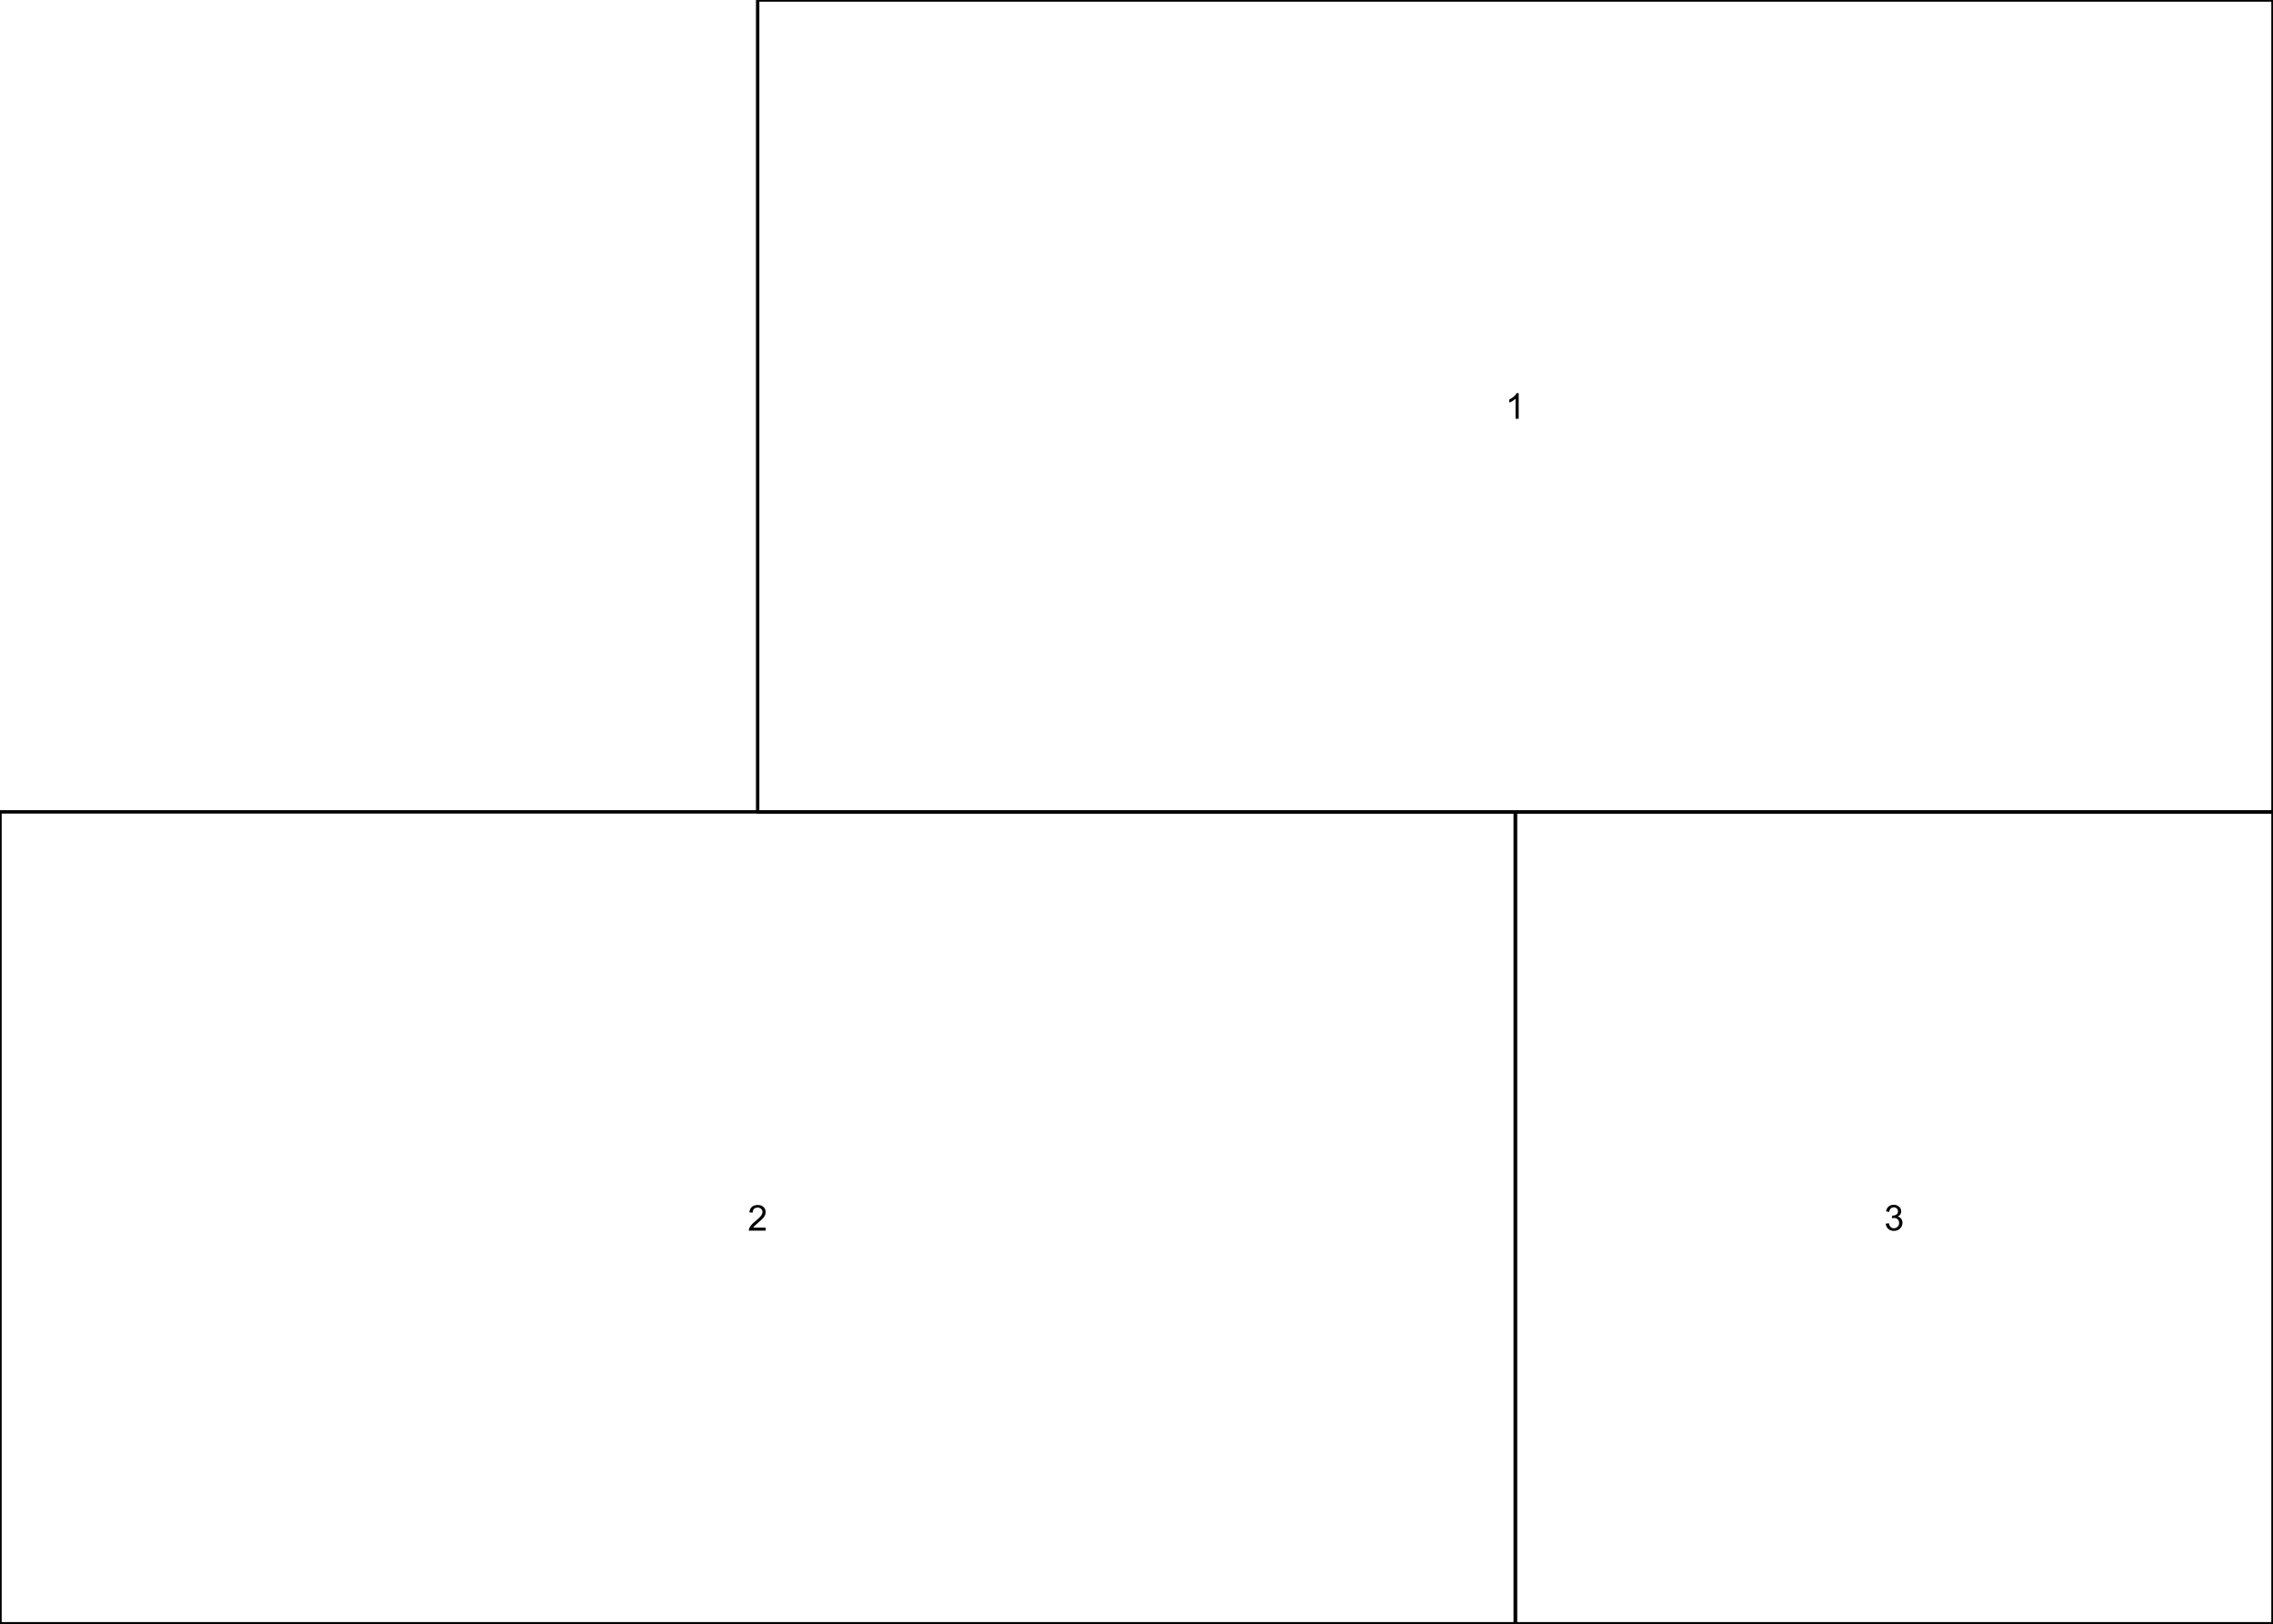
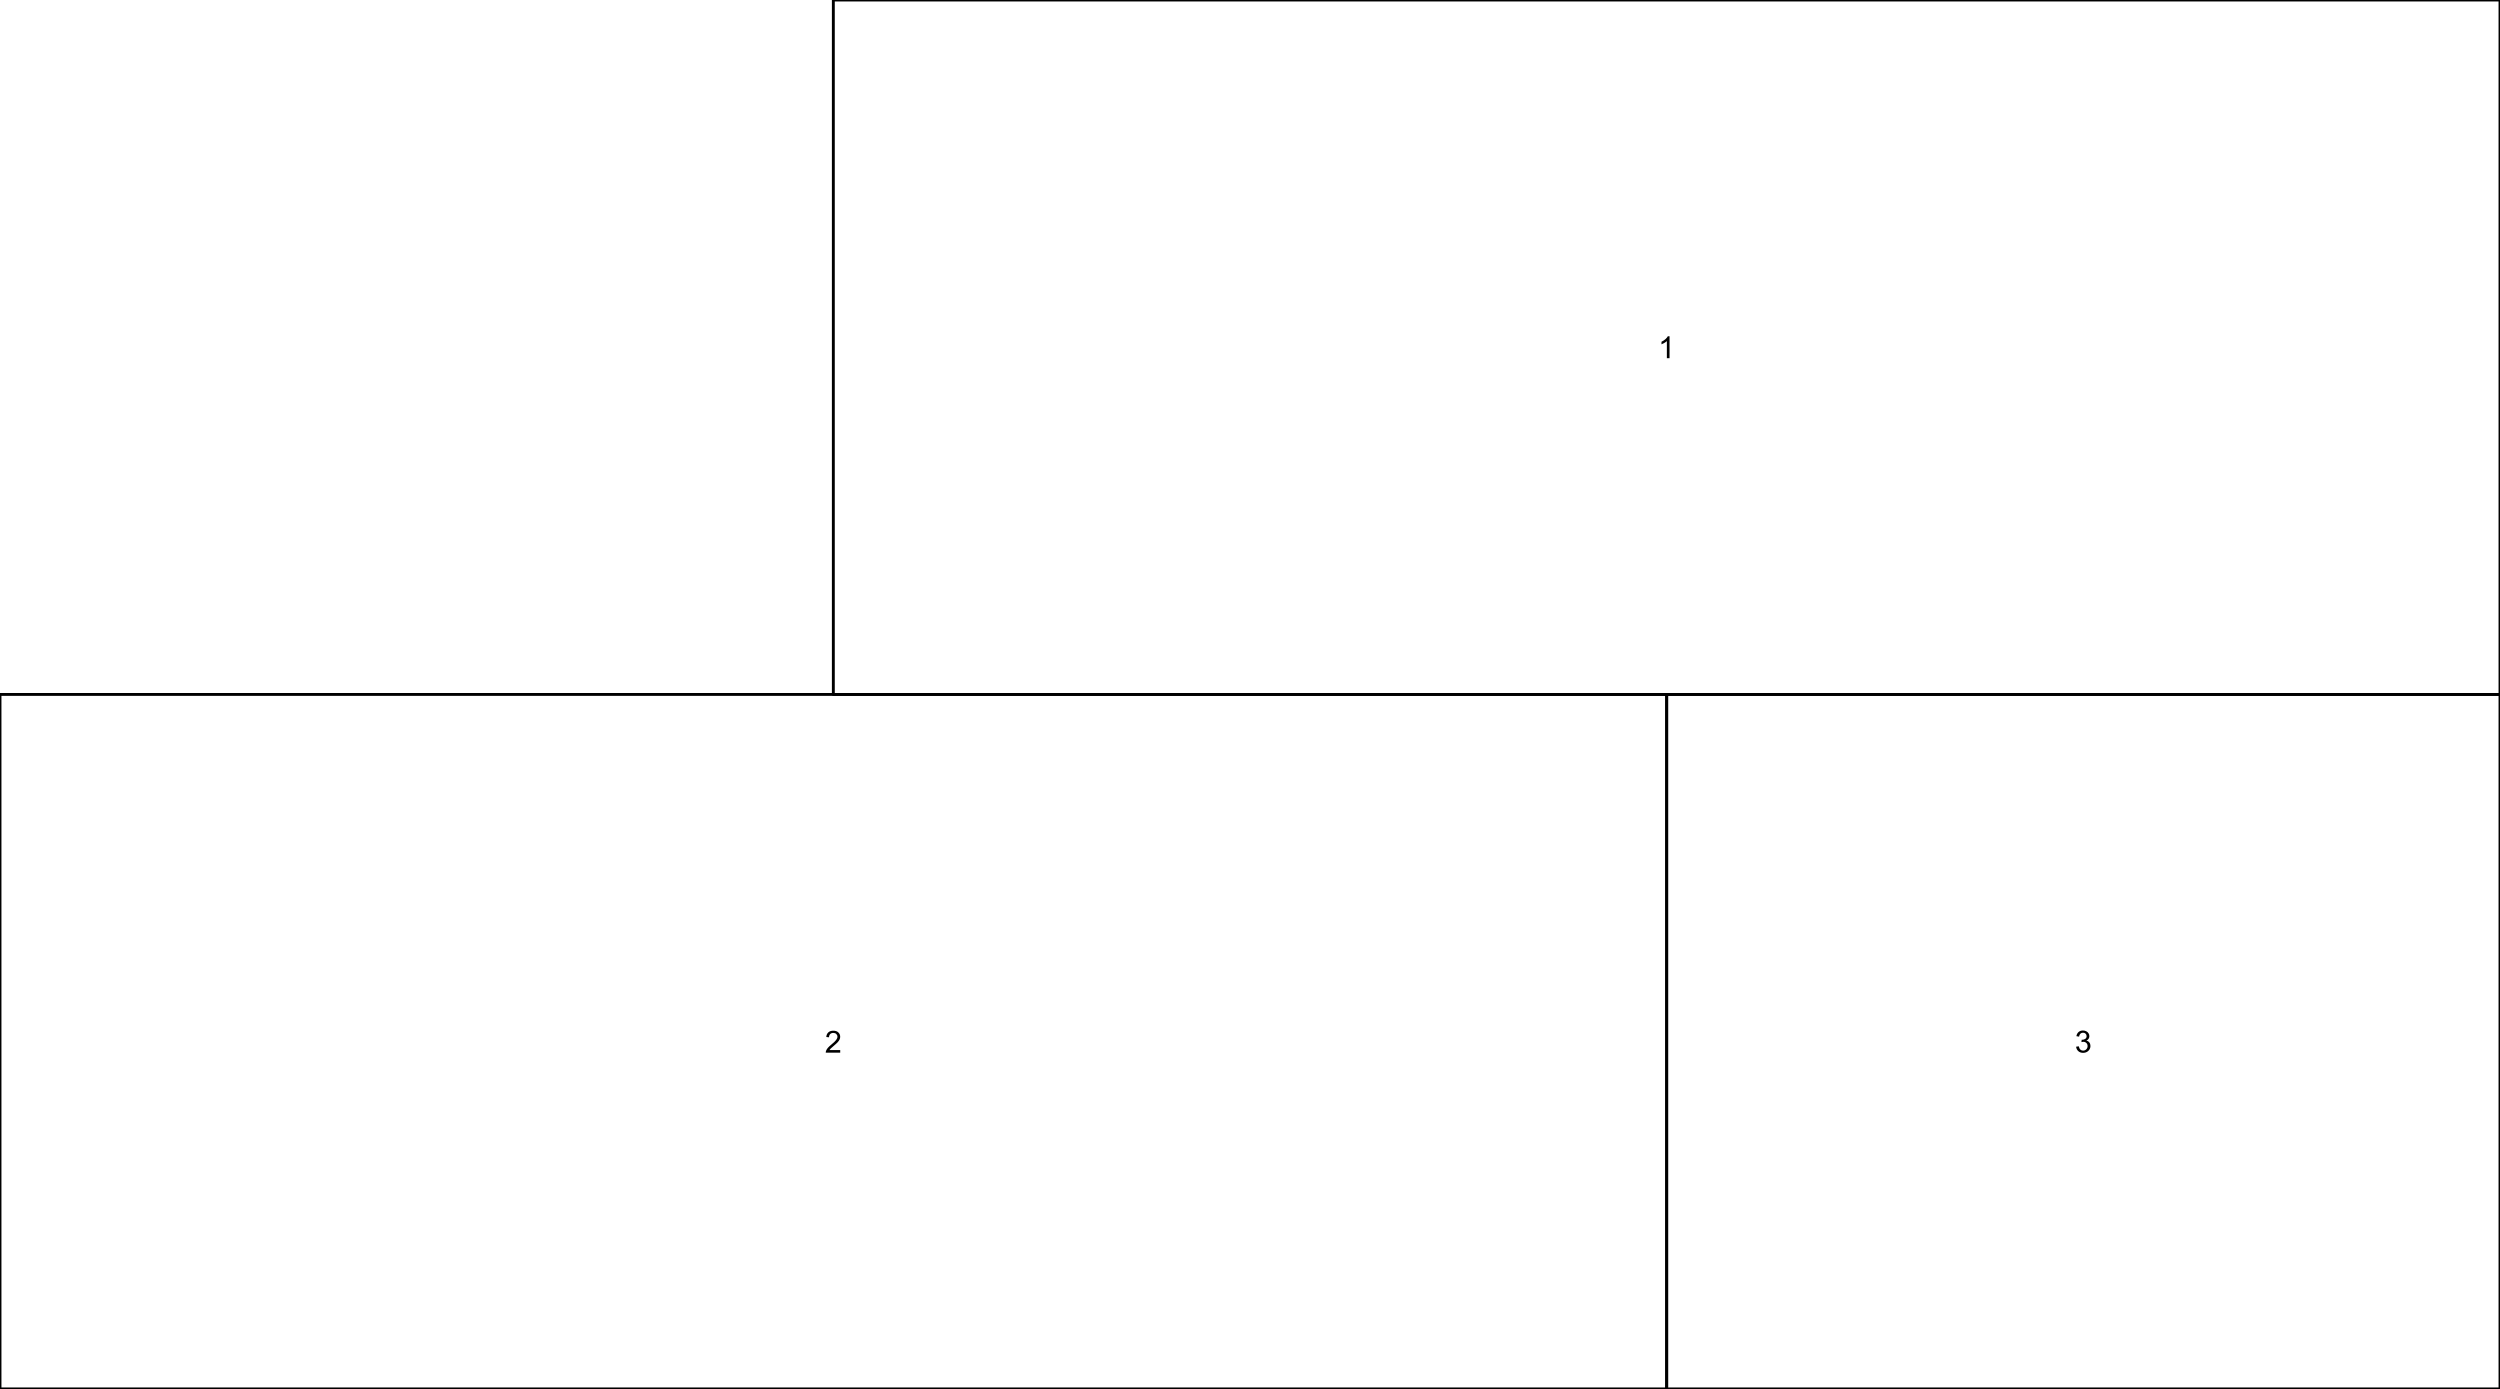
- <svg xmlns="http://www.w3.org/2000/svg" xmlns:xlink="http://www.w3.org/1999/xlink" width="504" height="360" viewBox="0 0 504 360">
+ <svg xmlns="http://www.w3.org/2000/svg" xmlns:xlink="http://www.w3.org/1999/xlink" width="648" height="360" viewBox="0 0 648 360">
  <defs>
    <g>
      <g id="glyph-0-0">
        <path d="M 2.949 0 L 2.254 0 L 2.254 -4.438 C 2.086 -4.277 1.867 -4.117 1.594 -3.957 C 1.324 -3.797 1.078 -3.676 0.863 -3.598 L 0.863 -4.27 C 1.25 -4.453 1.594 -4.676 1.883 -4.934 C 2.176 -5.195 2.383 -5.449 2.504 -5.691 L 2.949 -5.691 Z M 2.949 0 " />
      </g>
      <g id="glyph-0-1">
        <path d="M 3.988 -0.668 L 3.988 0 L 0.238 0 C 0.234 -0.168 0.262 -0.328 0.32 -0.484 C 0.418 -0.738 0.57 -0.988 0.777 -1.238 C 0.988 -1.484 1.293 -1.77 1.691 -2.098 C 2.305 -2.602 2.723 -3 2.938 -3.297 C 3.156 -3.594 3.266 -3.871 3.266 -4.133 C 3.266 -4.41 3.164 -4.641 2.969 -4.832 C 2.77 -5.023 2.516 -5.117 2.195 -5.117 C 1.863 -5.117 1.594 -5.016 1.391 -4.816 C 1.191 -4.613 1.09 -4.336 1.086 -3.98 L 0.371 -4.055 C 0.422 -4.586 0.605 -4.992 0.926 -5.273 C 1.242 -5.551 1.672 -5.691 2.211 -5.691 C 2.758 -5.691 3.188 -5.543 3.504 -5.238 C 3.82 -4.938 3.98 -4.566 3.98 -4.117 C 3.98 -3.891 3.934 -3.668 3.84 -3.449 C 3.746 -3.23 3.594 -3 3.379 -2.758 C 3.164 -2.516 2.805 -2.184 2.305 -1.758 C 1.887 -1.41 1.617 -1.172 1.5 -1.047 C 1.383 -0.922 1.285 -0.797 1.207 -0.668 Z M 3.988 -0.668 " />
      </g>
      <g id="glyph-0-2">
        <path d="M 0.332 -1.496 L 1.027 -1.59 C 1.109 -1.195 1.246 -0.91 1.438 -0.738 C 1.629 -0.562 1.863 -0.477 2.137 -0.477 C 2.465 -0.477 2.742 -0.59 2.969 -0.816 C 3.195 -1.043 3.305 -1.324 3.305 -1.66 C 3.305 -1.98 3.203 -2.242 2.992 -2.449 C 2.785 -2.656 2.52 -2.762 2.195 -2.762 C 2.066 -2.762 1.902 -2.734 1.707 -2.684 L 1.781 -3.293 C 1.828 -3.289 1.867 -3.289 1.895 -3.289 C 2.191 -3.289 2.457 -3.363 2.695 -3.52 C 2.934 -3.672 3.051 -3.914 3.051 -4.234 C 3.051 -4.488 2.965 -4.703 2.793 -4.867 C 2.621 -5.035 2.395 -5.121 2.125 -5.121 C 1.852 -5.121 1.625 -5.035 1.445 -4.863 C 1.266 -4.695 1.148 -4.441 1.098 -4.098 L 0.402 -4.223 C 0.488 -4.691 0.68 -5.051 0.98 -5.309 C 1.285 -5.562 1.66 -5.691 2.109 -5.691 C 2.418 -5.691 2.703 -5.625 2.961 -5.492 C 3.223 -5.359 3.422 -5.18 3.559 -4.949 C 3.699 -4.719 3.766 -4.477 3.766 -4.219 C 3.766 -3.973 3.699 -3.75 3.57 -3.551 C 3.438 -3.348 3.242 -3.188 2.984 -3.07 C 3.32 -2.992 3.582 -2.832 3.766 -2.59 C 3.953 -2.344 4.047 -2.039 4.047 -1.676 C 4.047 -1.18 3.863 -0.762 3.504 -0.414 C 3.145 -0.07 2.688 0.102 2.133 0.102 C 1.637 0.102 1.223 -0.047 0.895 -0.344 C 0.566 -0.641 0.379 -1.023 0.332 -1.496 Z M 0.332 -1.496 " />
      </g>
    </g>
  </defs>
-   <rect x="-50.4" y="-36" width="604.8" height="432" fill="rgb(100%, 100%, 100%)" fill-opacity="1" />
-   <path fill="none" stroke-width="0.75" stroke-linecap="round" stroke-linejoin="round" stroke="rgb(0%, 0%, 0%)" stroke-opacity="1" stroke-miterlimit="10" d="M 168 180 L 504 180 L 504 0 L 168 0 Z M 168 180 " />
+   <rect x="-64.8" y="-36" width="777.6" height="432" fill="rgb(100%, 100%, 100%)" fill-opacity="1" />
+   <path fill="none" stroke-width="0.75" stroke-linecap="round" stroke-linejoin="round" stroke="rgb(0%, 0%, 0%)" stroke-opacity="1" stroke-miterlimit="10" d="M 216 180 L 648 180 L 648 0 L 216 0 Z M 216 180 " />
  <g fill="rgb(0%, 0%, 0%)" fill-opacity="1">
-     <use xlink:href="#glyph-0-0" x="333.797" y="92.848" />
+     <use xlink:href="#glyph-0-0" x="429.797" y="92.848" />
  </g>
-   <path fill="none" stroke-width="0.75" stroke-linecap="round" stroke-linejoin="round" stroke="rgb(0%, 0%, 0%)" stroke-opacity="1" stroke-miterlimit="10" d="M 0 360 L 336 360 L 336 180 L 0 180 Z M 0 360 " />
+   <path fill="none" stroke-width="0.75" stroke-linecap="round" stroke-linejoin="round" stroke="rgb(0%, 0%, 0%)" stroke-opacity="1" stroke-miterlimit="10" d="M 0 360 L 432 360 L 432 180 L 0 180 Z M 0 360 " />
  <g fill="rgb(0%, 0%, 0%)" fill-opacity="1">
-     <use xlink:href="#glyph-0-1" x="165.797" y="272.848" />
+     <use xlink:href="#glyph-0-1" x="213.797" y="272.848" />
  </g>
-   <path fill="none" stroke-width="0.75" stroke-linecap="round" stroke-linejoin="round" stroke="rgb(0%, 0%, 0%)" stroke-opacity="1" stroke-miterlimit="10" d="M 336 360 L 504 360 L 504 180 L 336 180 Z M 336 360 " />
+   <path fill="none" stroke-width="0.75" stroke-linecap="round" stroke-linejoin="round" stroke="rgb(0%, 0%, 0%)" stroke-opacity="1" stroke-miterlimit="10" d="M 432 360 L 648 360 L 648 180 L 432 180 Z M 432 360 " />
  <g fill="rgb(0%, 0%, 0%)" fill-opacity="1">
-     <use xlink:href="#glyph-0-2" x="417.797" y="272.797" />
+     <use xlink:href="#glyph-0-2" x="537.797" y="272.797" />
  </g>
</svg>
